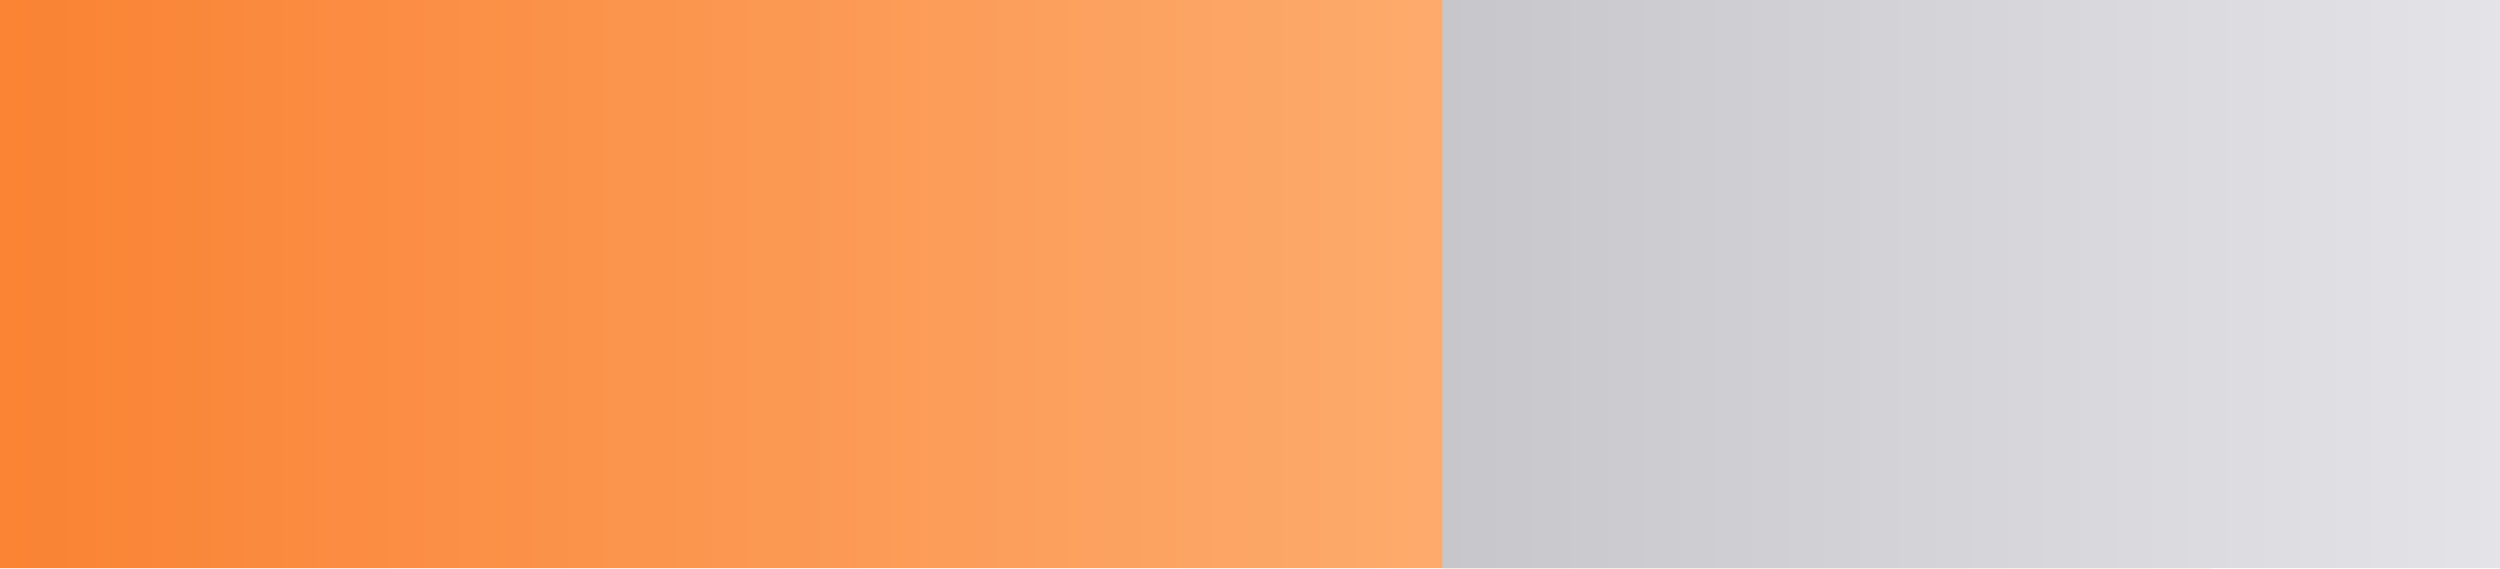
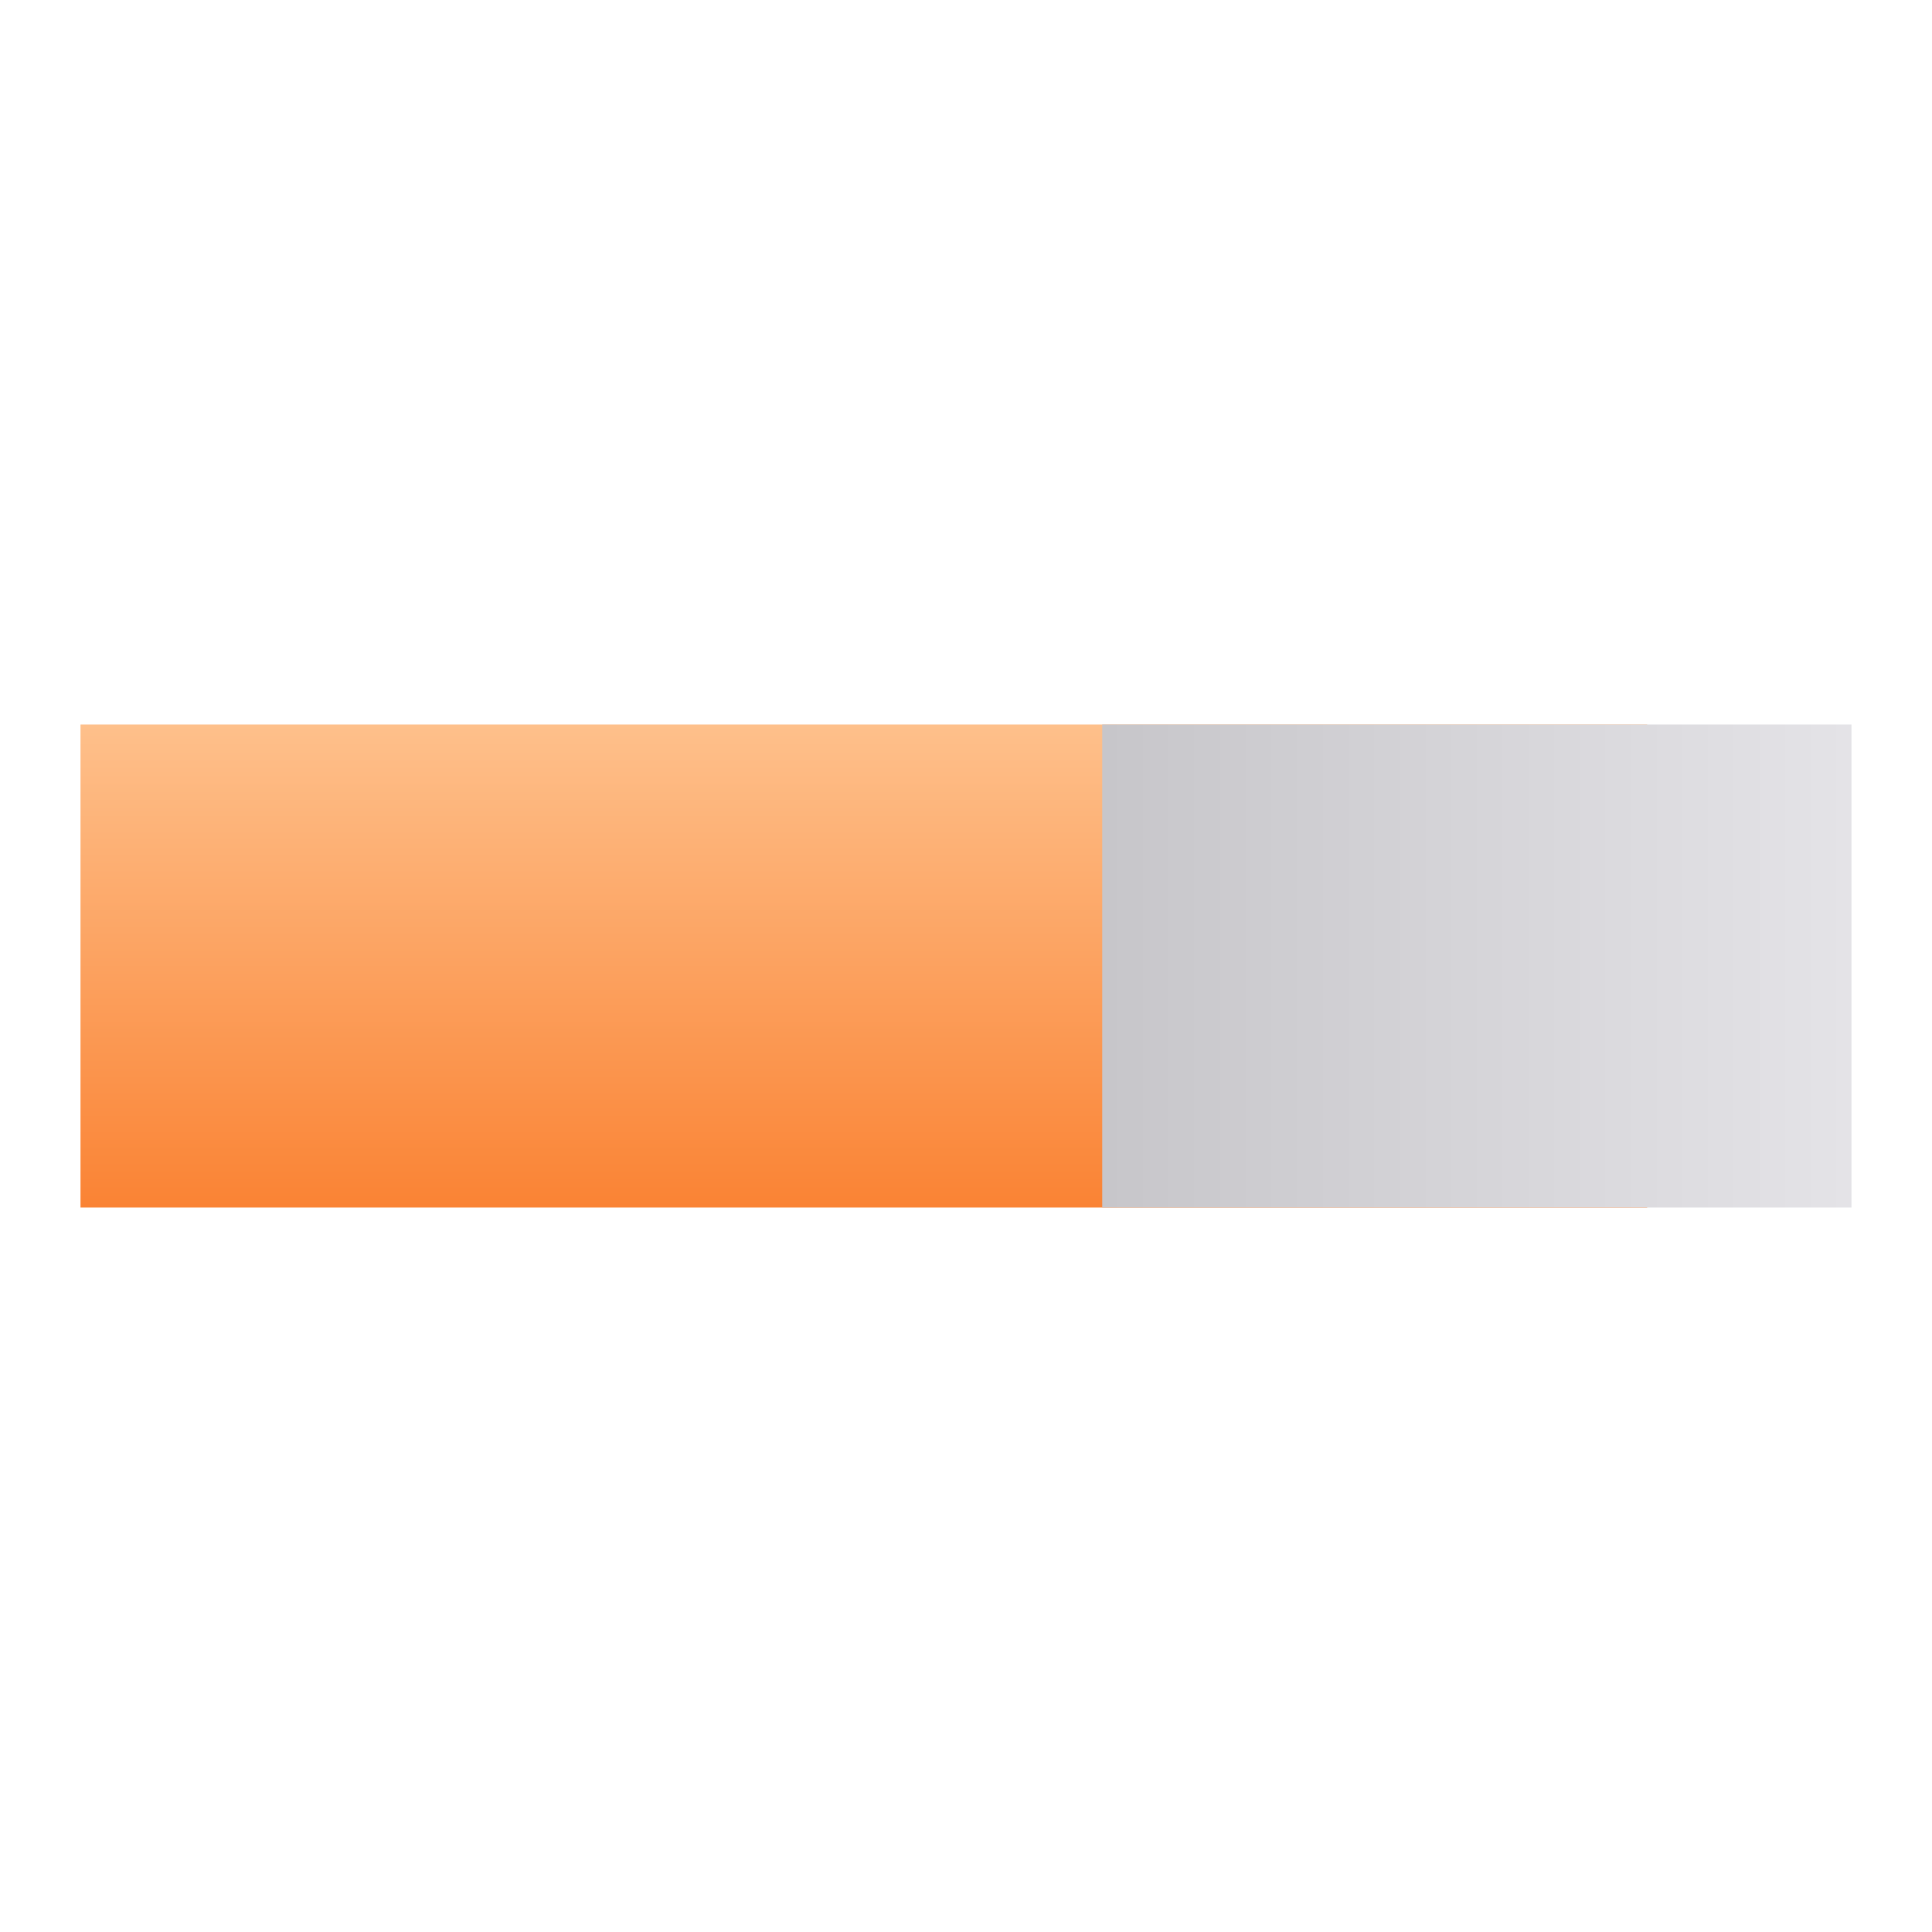
- <svg xmlns="http://www.w3.org/2000/svg" width="1024px" height="233px" viewBox="0 0 1024 233" version="1.1">
+ <svg xmlns="http://www.w3.org/2000/svg" width="1024px" height="1024px" viewBox="0 0 1024 1024" version="1.1">
  <defs>
-     <linearGradient x1="0%" y1="50%" x2="100%" y2="50%" id="linearGradient-1">
-       <stop stop-color="#FA8334" offset="0%" />
-       <stop stop-color="#FEC08B" offset="100%" />
+     <linearGradient x1="50%" y1="0%" x2="50%" y2="100%" id="linearGradient-1">
+       <stop stop-color="#FEC08B" offset="0%" />
+       <stop stop-color="#FA8334" offset="100%" />
    </linearGradient>
    <linearGradient x1="100%" y1="50%" x2="0%" y2="50%" id="linearGradient-2">
      <stop stop-color="#E4E3E7" offset="0%" />
      <stop stop-color="#C7C6CA" offset="100%" />
    </linearGradient>
  </defs>
  <g id="页面-1" stroke="none" stroke-width="1" fill="none" fill-rule="evenodd">
-     <g id="进度条" fill-rule="nonzero">
-       <polygon id="路径备份-35" fill="url(#linearGradient-1)" points="0 0 905.846 0 905.846 232.727 0 232.727" />
-       <polygon id="路径备份-36" fill="url(#linearGradient-2)" points="590.769 0 1024 0 1024 232.727 590.769 232.727" />
+     <g id="编组-41">
+       <rect id="矩形备份-39" x="0" y="0" width="1024" height="1024" />
+       <g id="编组-132备份-3" transform="translate(42.66667, 384)" fill-rule="nonzero">
+         <polygon id="路径备份-35" fill="url(#linearGradient-1)" points="0 0 830.359 0 830.359 256 0 256" />
+         <polygon id="路径备份-36" fill="url(#linearGradient-2)" points="541.538 0 938.667 0 938.667 256 541.538 256" />
+       </g>
    </g>
  </g>
</svg>
